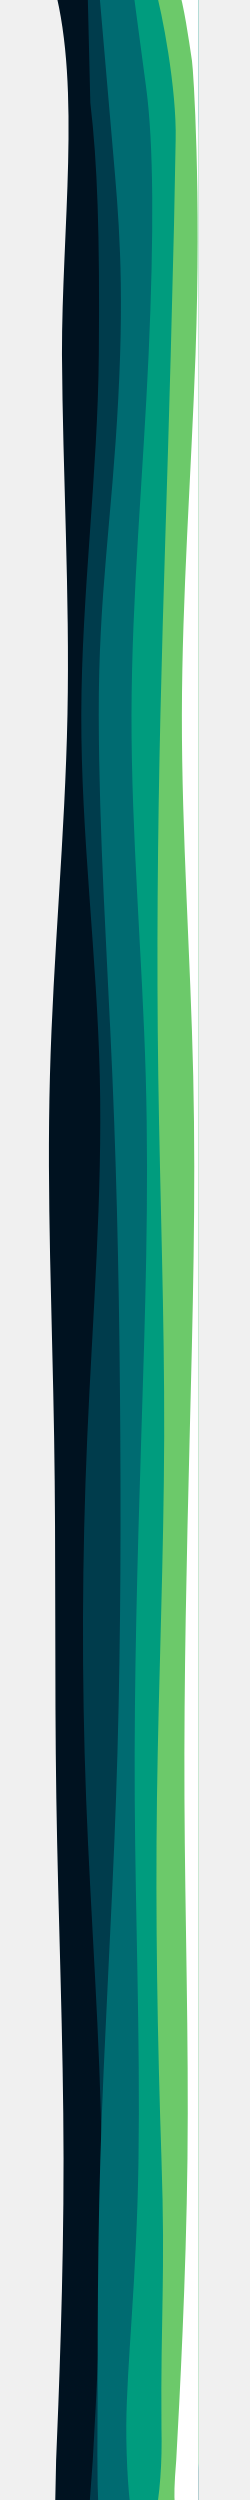
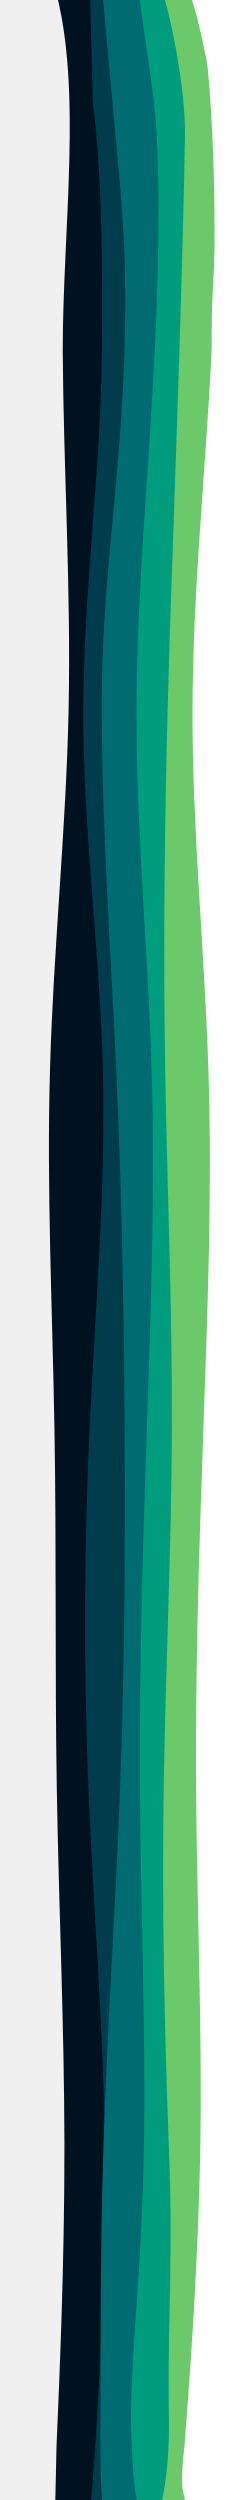
<svg xmlns="http://www.w3.org/2000/svg" width="200" height="2000" fill="none">
-   <g clip-path="url(#a)" transform="matrix(0 -1.01897 .3554 0 -171.204 1950.314)">
-     <path d="M94.77-94.77h368.551v2176.205H94.77z" style="fill:#f9f9f9" transform="matrix(0 2.81377 -.98139 0 1914.012 481.73)" />
-     <path fill="#001220" d="M1923.63 604.48c-79.853 59.784-190.887 16.196-287.71 16.711-94.61 1.704-188.57 17.806-283.19 12.387-94.4-5.419-189.24-32.36-283.63-39.482-94.622-7.278-188.578 5.109-283.197 9.444-94.398 4.49-189.236.774-283.634 4.955-94.618 4.18-188.575 15.948-283.194 16.257-94.397.31-189.236-11.147-236.656-16.721l-44.258-2.668L-65 930.548H1920z" />
-     <path fill="#003c4c" d="m1920.33 679.03-87.054 6.005c-47.42 16.103-102.956 21.469-197.356 19.147-94.61-2.323-188.57-38.863-283.19-39.483-94.4-.464-189.24 35.148-283.63 41.651-94.622 6.348-188.578-16.258-283.197-28.18-94.397-11.922-189.236-12.851-283.634-2.632-94.618 10.374-188.575 32.05-283.193 35.147-94.398 3.097-189.237-12.387-236.656-20.128l-45.197-9.442L-65 930.548H1920z" />
-     <path fill="#006b71" d="m1920 705.192-126.582 31.31c-46.264 11.443-97.807 25.696-192.207 11.452-94.61-14.09-153.861-44.546-248.481-43.927-94.4.465-189.24 19.045-283.63 30.657-94.622 11.613-188.578 16.258-283.197 17.806-94.397 1.548-189.236 0-283.634-9.6-94.618-9.444-188.575-27.095-283.193-35.302-94.398-8.206-186.514-5.243-232.767-6.657-41.483.307-34.404 2.659-49.442 4.08L-65 930.548H1920z" />
-     <path fill="#009c7e" d="m1924.09 780.555-78.975 30.201c-44.112 16.87-114.795 17.602-209.195 5.525-94.61-12.231-188.57-37.934-283.19-38.553-94.4-.465-189.24 24.309-283.63 32.05-94.622 7.742-188.578-1.548-283.197-10.064-94.397-8.516-189.236-16.257-283.634-14.709-94.618 1.548-188.575 12.387-283.193 8.516-94.398-3.871-161.059-26.635-209.43-27.504-27.222-.488-63.383 5.683-74.38 14.863l-8.045 129.893 55.199 19.775H1920z" />
-     <path fill="#6cc96a" d="M1922.803 831.003c-16.734 14.682-78.7 48.95-119.002 46.107-47.37-2.32-74.316-3.843-168.618-11.113-94.512-7.114-188.374-17.014-282.895-23.2-94.302-6.187-189.043-8.662-283.335-4.795-94.524 3.867-188.382 14.075-282.903 13.302-94.298-.773-189.039-12.53-283.339-16.241-94.52-3.558-188.378 1.083-282.898 10.053-94.3 9.127-122.017-2.03-212.127.073-27.4 1.822-52.089-3.358-73.917-15.926l-.522 77.117 50.156 24.115h1651.78c76.178-4.61 125.614 16.676 228.533-13.832 24.692 9.484 41.4-21.51 61.622-30.572z" style="stroke-width:.999" />
-     <path fill="#fff" d="M1925.036 882.152c-16.797 14.475-40.151 23.655-58.743 31.691-7.826 3.383-102.852 21.04-230.373 8.03-94.61-9.755-188.57-30.252-283.19-30.746-94.4-.37-189.24 19.386-283.63 25.56-94.622 6.174-188.578-1.235-283.197-8.026-94.397-6.791-189.236-12.965-283.634-11.731-94.618 1.235-188.575 9.879-283.193 6.792-94.398-3.087-189.237-17.905-236.656-25.313-38.853-9.262-35.29-.218-48.29 1.866L-65 1013H1920z" />
-   </g>
-   <defs>
-     <clipPath id="a">
-       <path fill="#fff" d="M1920 0H-65v929h1985z" />
-     </clipPath>
-   </defs>
+   <path d="M98.143-32.856h106.88v2052.025H98.143Z" style="fill:#f9f9f9;stroke-width:.523" />
+   <path fill="#001220" d="M43.9-9.784c22.534 80.863 6.105 193.303 6.299 291.35.642 95.808 6.711 190.957 4.669 286.775-2.043 95.595-12.198 191.635-14.882 287.22-2.743 95.82 1.926 190.964 3.56 286.78 1.692 95.593.291 191.632 1.867 287.224 1.576 95.816 6.011 190.962 6.128 286.778.117 95.592-4.202 191.631-6.303 239.652l-1.005 44.818 122.57 3.2V-6.107z" />
+   <path fill="#003c4c" d="m72-6.443 2.263 88.156c6.07 48.02 8.092 104.26 7.217 199.854-.876 95.807-14.648 190.956-14.882 286.774-.175 95.595 13.248 191.635 15.699 287.22 2.393 95.82-6.128 190.964-10.622 286.78-4.493 95.592-4.843 191.632-.992 287.224 3.91 95.816 12.08 190.962 13.248 286.777 1.167 95.593-4.669 191.632-7.587 239.652l-3.559 45.769 94.017 2.25V-6.107z" />
+   <path fill="#006b71" d="m81.86-6.108 11.802 128.184c4.313 46.85 9.685 99.044 4.316 194.64-5.31 95.807-16.79 155.807-16.557 251.625.176 95.595 7.179 191.635 11.556 287.22 4.377 95.82 6.128 190.964 6.711 286.78.584 95.592 0 191.632-3.618 287.224-3.56 95.816-10.213 190.962-13.306 286.777-3.093 95.593-1.977 188.875-2.51 235.713.116 42.008 1.003 34.84 1.538 50.068l85.01 1.89V-6.107z" />
+   <path fill="#009c7e" d="m110.267-10.25 11.383 79.974c6.359 44.67 6.635 116.248 2.082 211.843-4.61 95.807-14.298 190.956-14.531 286.774-.175 95.595 9.163 191.635 12.08 287.22 2.918 95.82-.583 190.964-3.793 286.78-3.21 95.592-6.128 191.632-5.544 287.224.583 95.816 4.669 190.962 3.21 286.777-1.46 95.593-10.04 163.098-10.367 212.081-.184 27.567 2.142 64.185 5.602 75.321l48.96 8.147 7.453-55.897V-6.108Z" />
+   <path fill="#6cc96a" d="M129.328-8.947C135.256 8 149.093 70.75 147.945 111.561c-.937 47.97-1.551 75.257-4.487 170.752-2.872 95.708-6.87 190.758-9.368 286.476-2.498 95.495-3.497 191.435-1.936 286.92 1.562 95.72 5.683 190.767 5.371 286.484-.312 95.491-5.059 191.431-6.557 286.925-1.437 95.716.437 190.762 4.059 286.478 3.685 95.494-.82 123.561.03 214.812.735 27.747-1.357 52.748-6.431 74.852l31.138.529 9.737-50.79V282.312c-1.861-77.142 11.848-126.602-.47-230.823 3.829-25.005-13.8-42.526-17.46-63.004z" style="stroke-width:.639" />
+   <path fill="#fff" d="M149.513-11.208c7.214 17.01 11.79 40.659 15.795 59.486 1.686 7.925 10.486 104.154 4.002 233.289-4.862 95.807-15.078 190.956-15.324 286.774-.184 95.595 9.662 191.635 12.74 287.22 3.076 95.82-.616 190.964-4 286.78-3.386 95.592-6.463 191.632-5.848 287.224.616 95.816 4.924 190.962 3.385 286.778-1.538 95.592-8.923 191.632-12.615 239.65-4.617 39.345-.11 35.737.93 48.902l66.15-.881V-6.108Z" style="stroke-width:.71" />
</svg>
